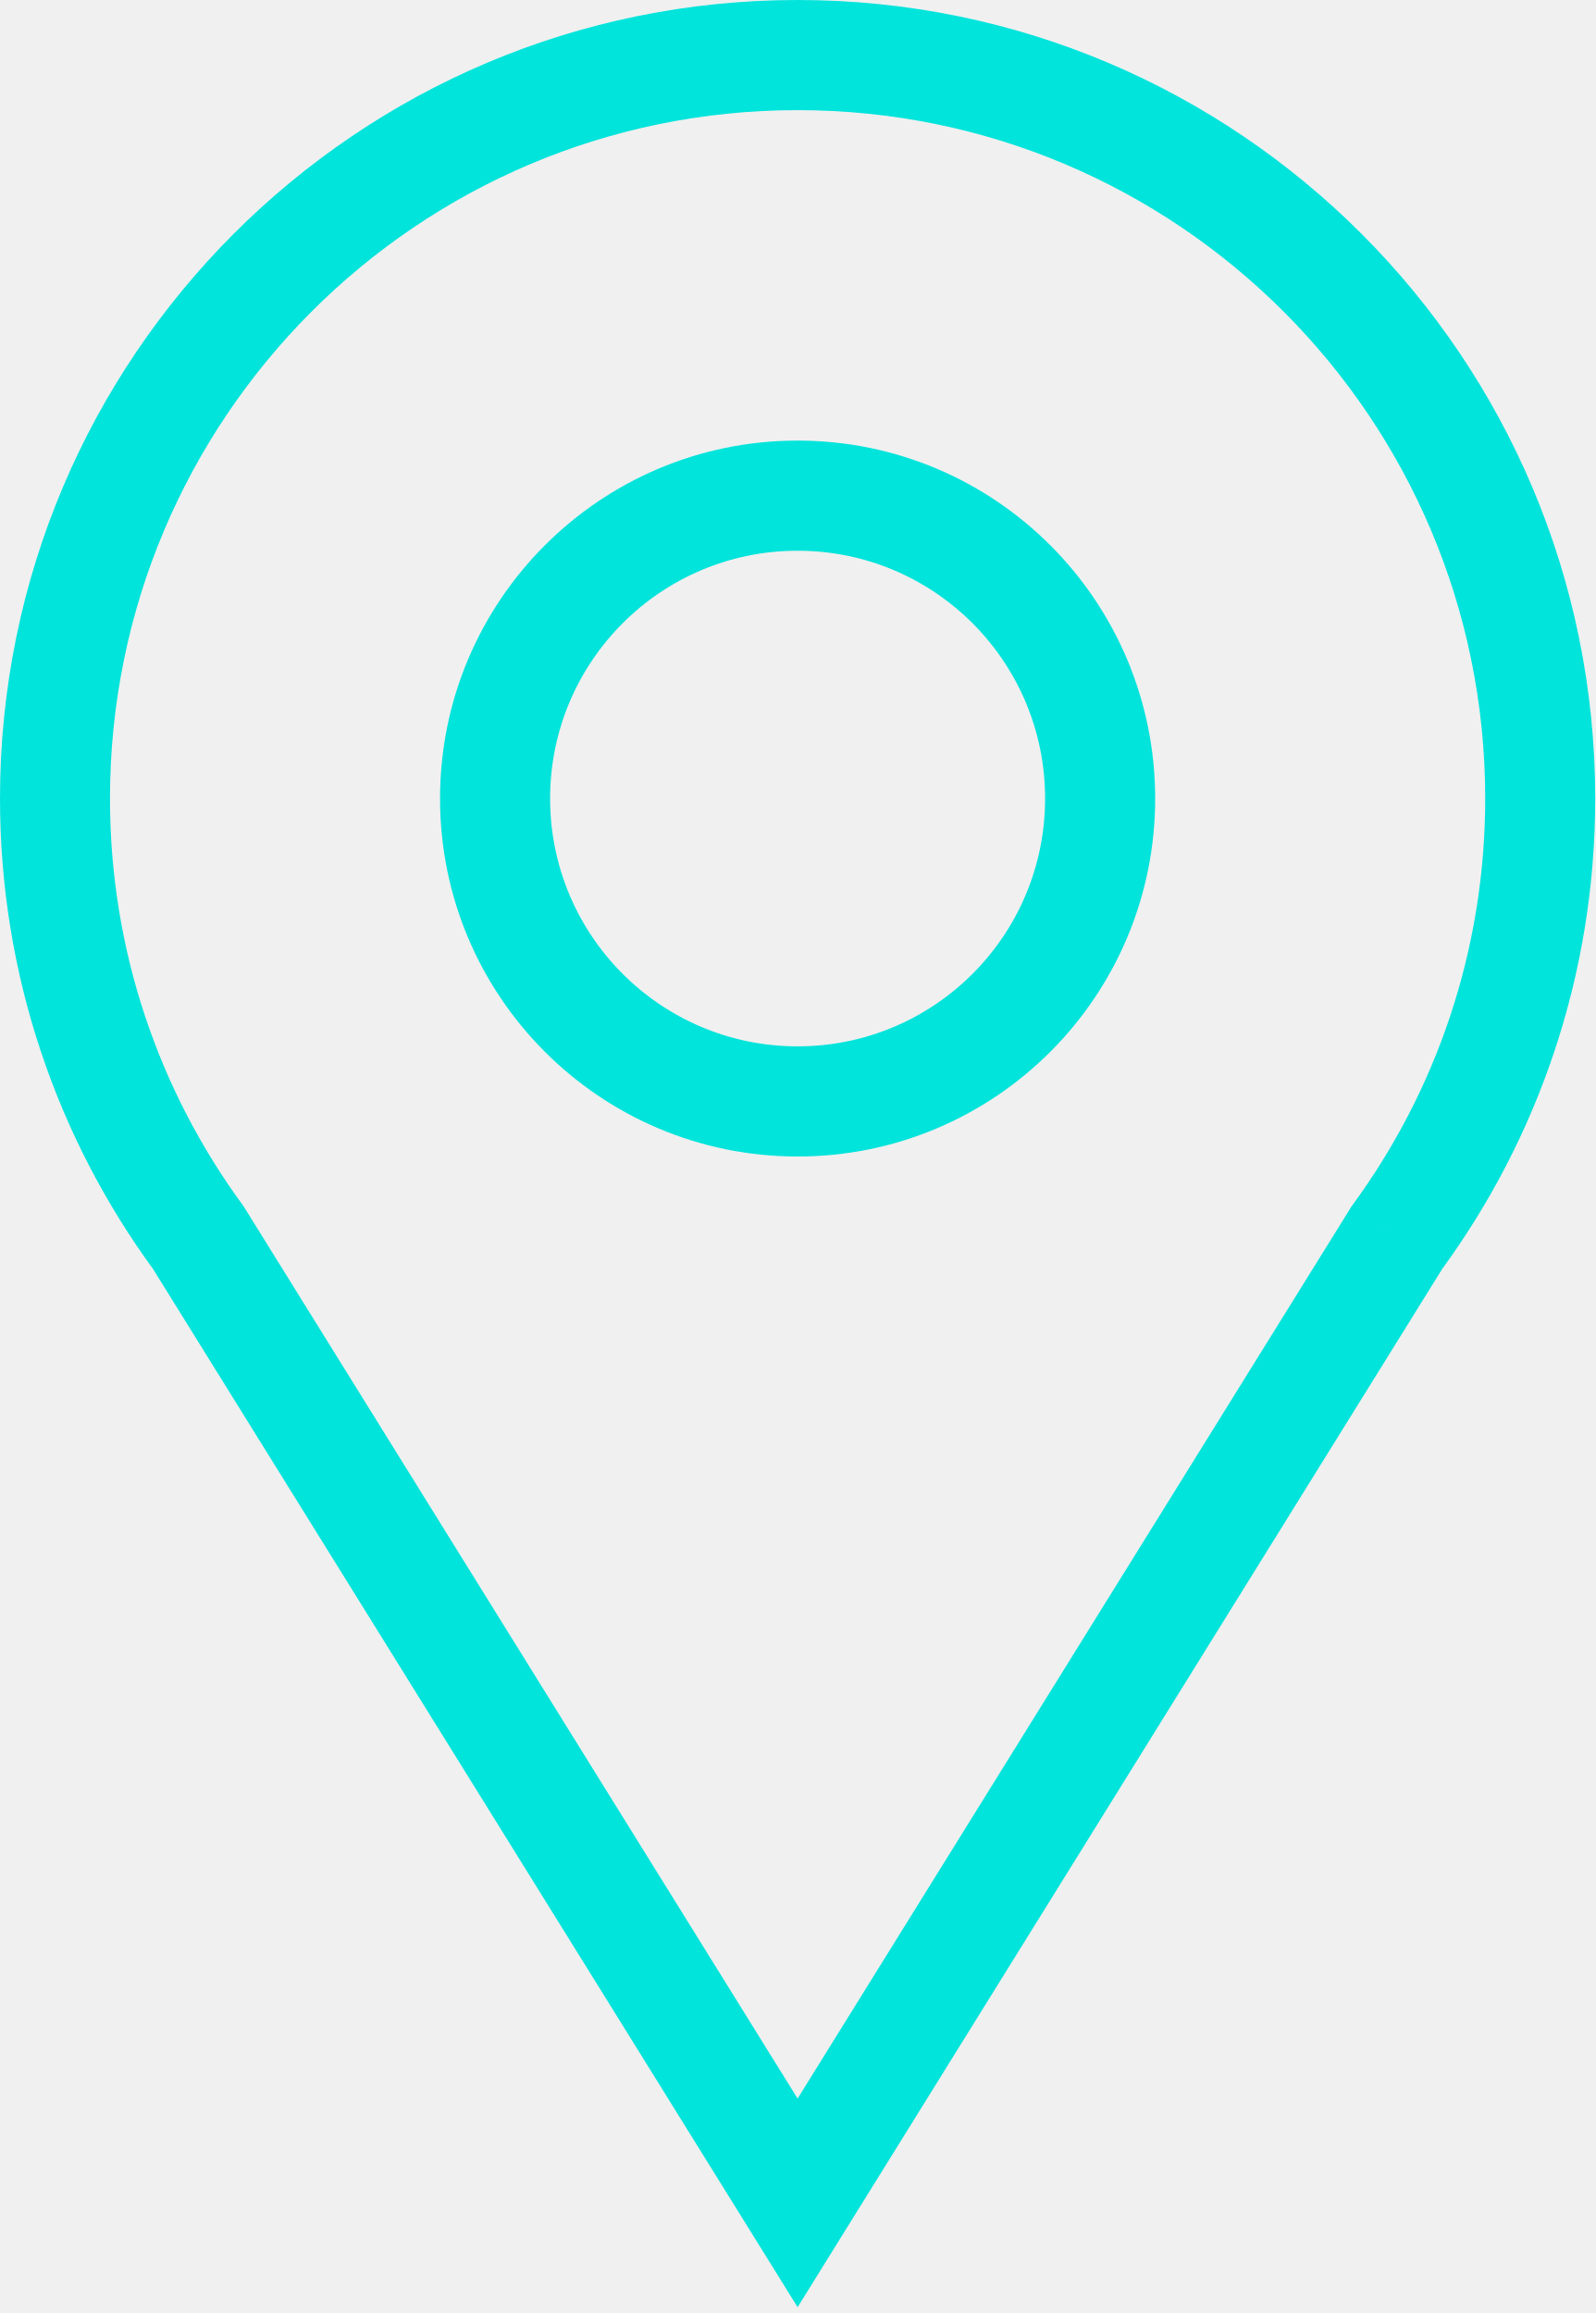
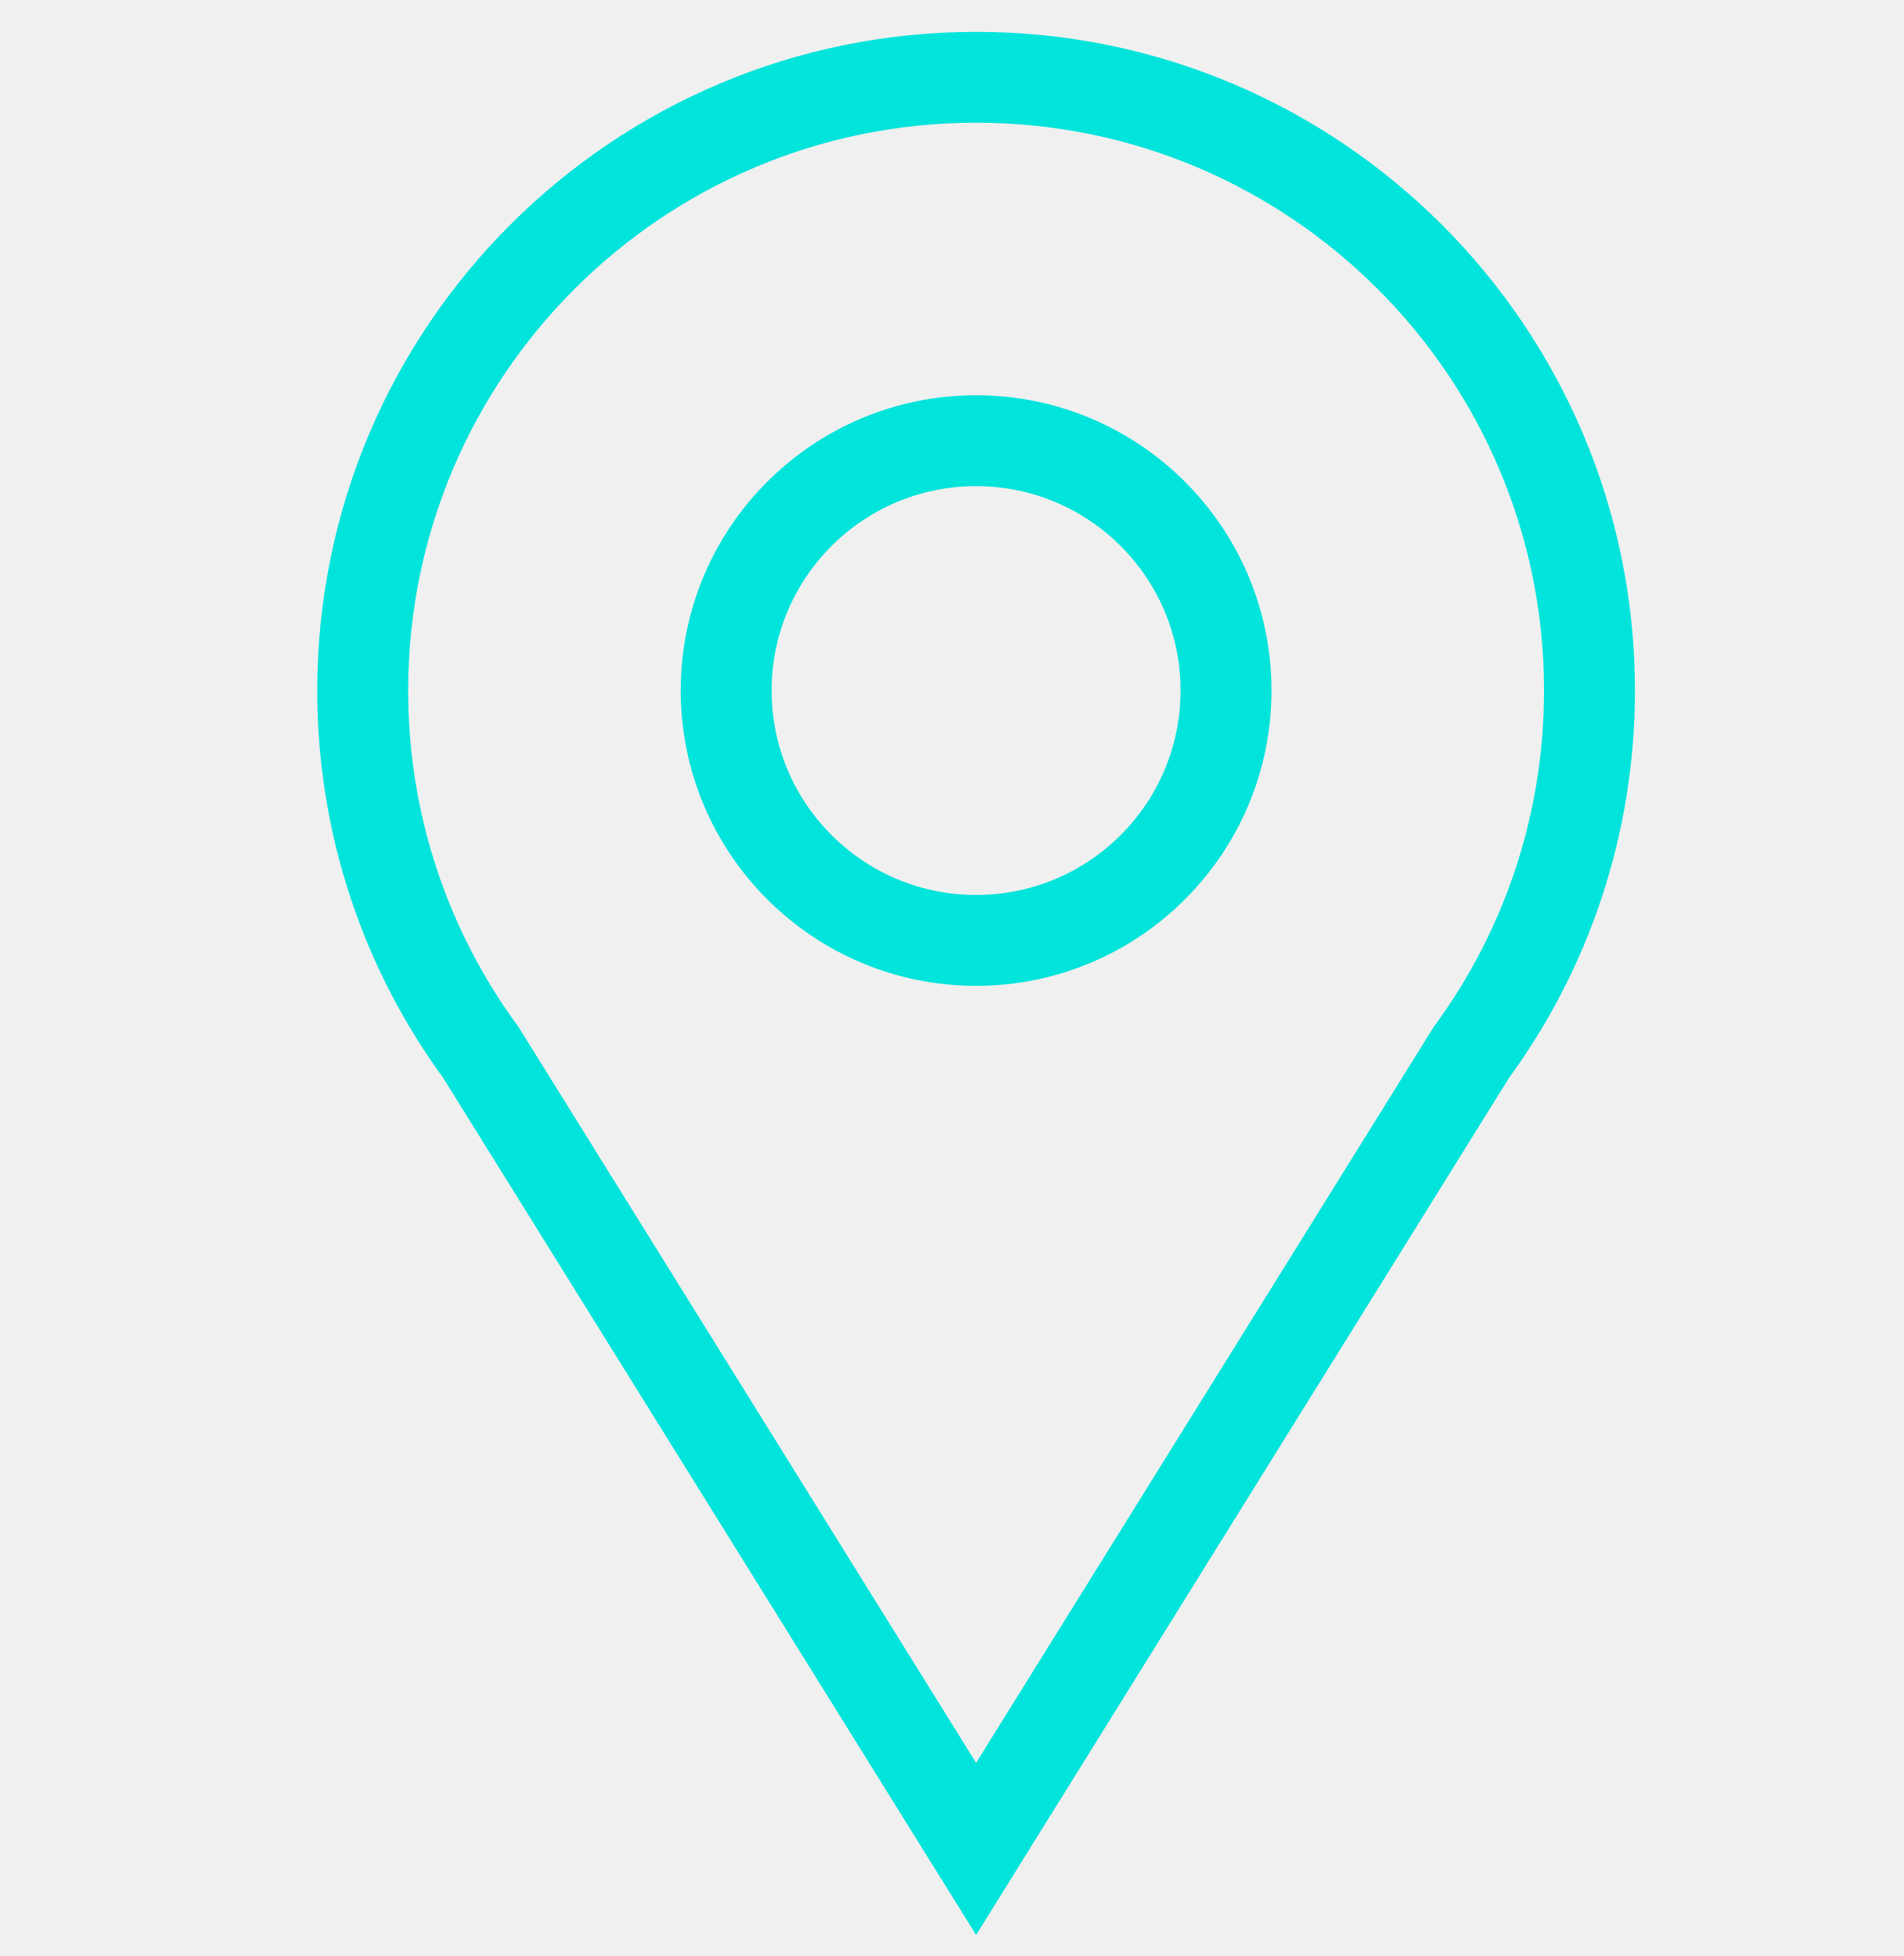
- <svg xmlns="http://www.w3.org/2000/svg" width="20" height="29" viewBox="0 0 20 29" fill="none">
+ <svg xmlns="http://www.w3.org/2000/svg" width="36" height="37" viewBox="0 0 36 37" fill="none">
  <g clip-path="url(#clip0_189_468)">
-     <path d="M17.514 15.518L16.957 15.109L16.942 15.13L16.928 15.153L17.514 15.518ZM10 27.619L9.414 27.983L10 28.927L10.586 27.983L10 27.619ZM2.486 15.518L3.072 15.153L3.058 15.13L3.043 15.109L2.486 15.518ZM18.07 15.926C19.283 14.269 20 12.223 20 10.012H18.621C18.621 11.92 18.003 13.681 16.957 15.109L18.07 15.926ZM10.586 27.983L18.099 15.882L16.928 15.153L9.414 27.255L10.586 27.983ZM1.901 15.882L9.414 27.983L10.586 27.255L3.072 15.153L1.901 15.882ZM0 10.012C0 12.223 0.717 14.269 1.93 15.926L3.043 15.109C1.997 13.681 1.379 11.92 1.379 10.012H0ZM10 0C4.477 0 0 4.482 0 10.012H1.379C1.379 5.245 5.239 1.381 10 1.381V0ZM20 10.012C20 4.482 15.523 0 10 0V1.381C14.761 1.381 18.621 5.245 18.621 10.012H20ZM13.103 10.012C13.103 11.728 11.714 13.119 10 13.119V14.5C12.476 14.5 14.483 12.491 14.483 10.012H13.103ZM10 6.905C11.714 6.905 13.103 8.296 13.103 10.012H14.483C14.483 7.533 12.476 5.524 10 5.524V6.905ZM6.897 10.012C6.897 8.296 8.286 6.905 10 6.905V5.524C7.524 5.524 5.517 7.533 5.517 10.012H6.897ZM10 13.119C8.286 13.119 6.897 11.728 6.897 10.012H5.517C5.517 12.491 7.524 14.5 10 14.5V13.119Z" fill="#01E4DB" />
+     <path d="M27.822 19.914L27.129 19.406L27.11 19.433L27.092 19.461L27.822 19.914ZM18.46 34.975L17.73 35.428L18.46 36.602L19.19 35.428L18.46 34.975ZM9.098 19.914L9.828 19.461L9.81 19.433L9.791 19.406L9.098 19.914ZM28.515 20.422C30.027 18.36 30.92 15.814 30.92 13.062H29.201C29.201 15.437 28.432 17.629 27.129 19.406L28.515 20.422ZM19.19 35.428L28.552 20.368L27.092 19.461L17.73 34.521L19.19 35.428ZM8.368 20.368L17.73 35.428L19.19 34.521L9.828 19.461L8.368 20.368ZM6 13.062C6 15.814 6.893 18.36 8.405 20.422L9.791 19.406C8.488 17.629 7.719 15.437 7.719 13.062H6ZM18.46 0.603C11.579 0.603 6 6.181 6 13.062H7.719C7.719 7.13 12.528 2.321 18.46 2.321V0.603ZM30.92 13.062C30.92 6.181 25.341 0.603 18.46 0.603V2.321C24.392 2.321 29.201 7.13 29.201 13.062H30.92ZM22.327 13.062C22.327 15.198 20.596 16.929 18.46 16.929V18.648C21.545 18.648 24.046 16.147 24.046 13.062H22.327ZM18.46 9.196C20.596 9.196 22.327 10.927 22.327 13.062H24.046C24.046 9.978 21.545 7.477 18.46 7.477V9.196ZM14.593 13.062C14.593 10.927 16.324 9.196 18.46 9.196V7.477C15.375 7.477 12.874 9.978 12.874 13.062H14.593ZM18.46 16.929C16.324 16.929 14.593 15.198 14.593 13.062H12.874C12.874 16.147 15.375 18.648 18.46 18.648V16.929Z" fill="#01E4DB" />
  </g>
  <defs>
    <clipPath id="clip0_189_468">
-       <rect width="20" height="29" fill="white" />
+       <rect width="36" height="36" fill="white" transform="translate(0 0.602539)" />
    </clipPath>
  </defs>
</svg>
